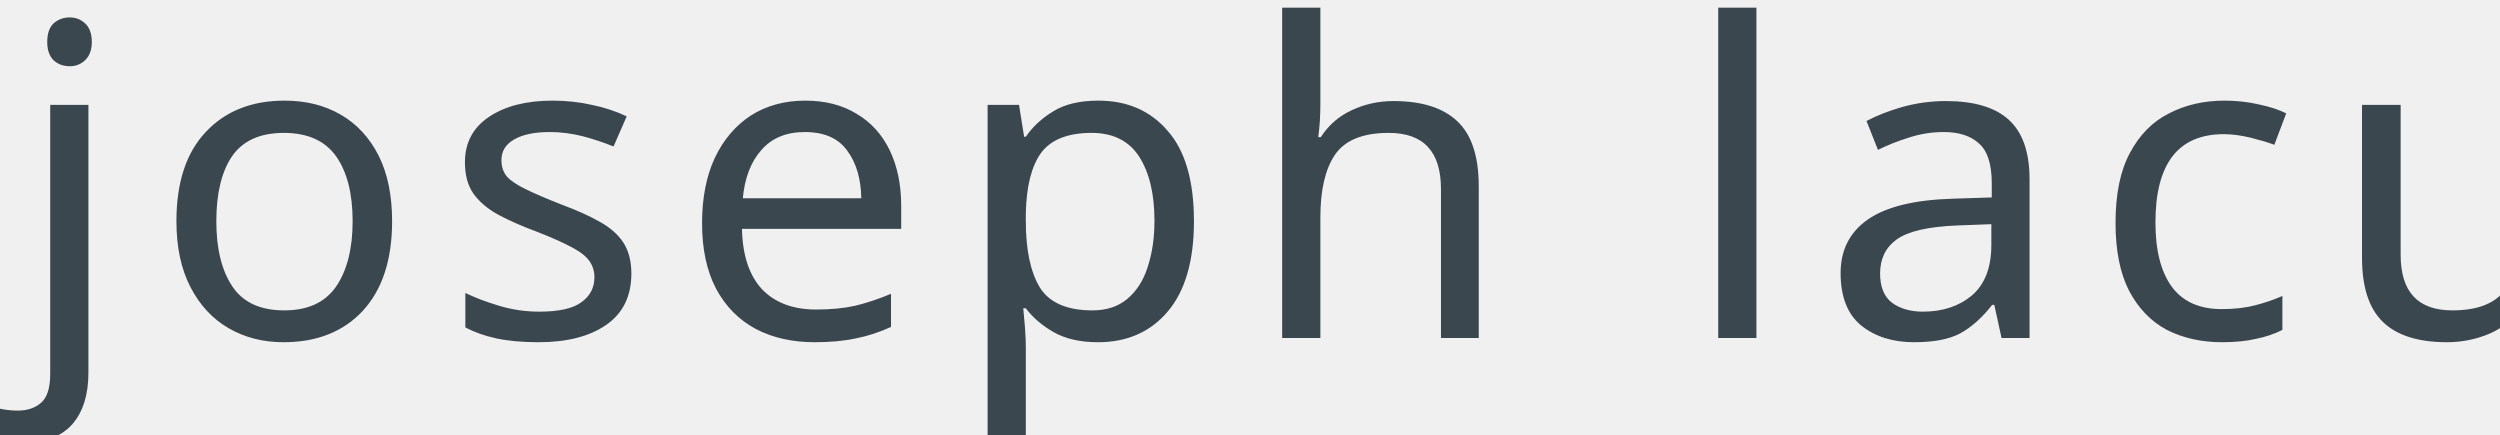
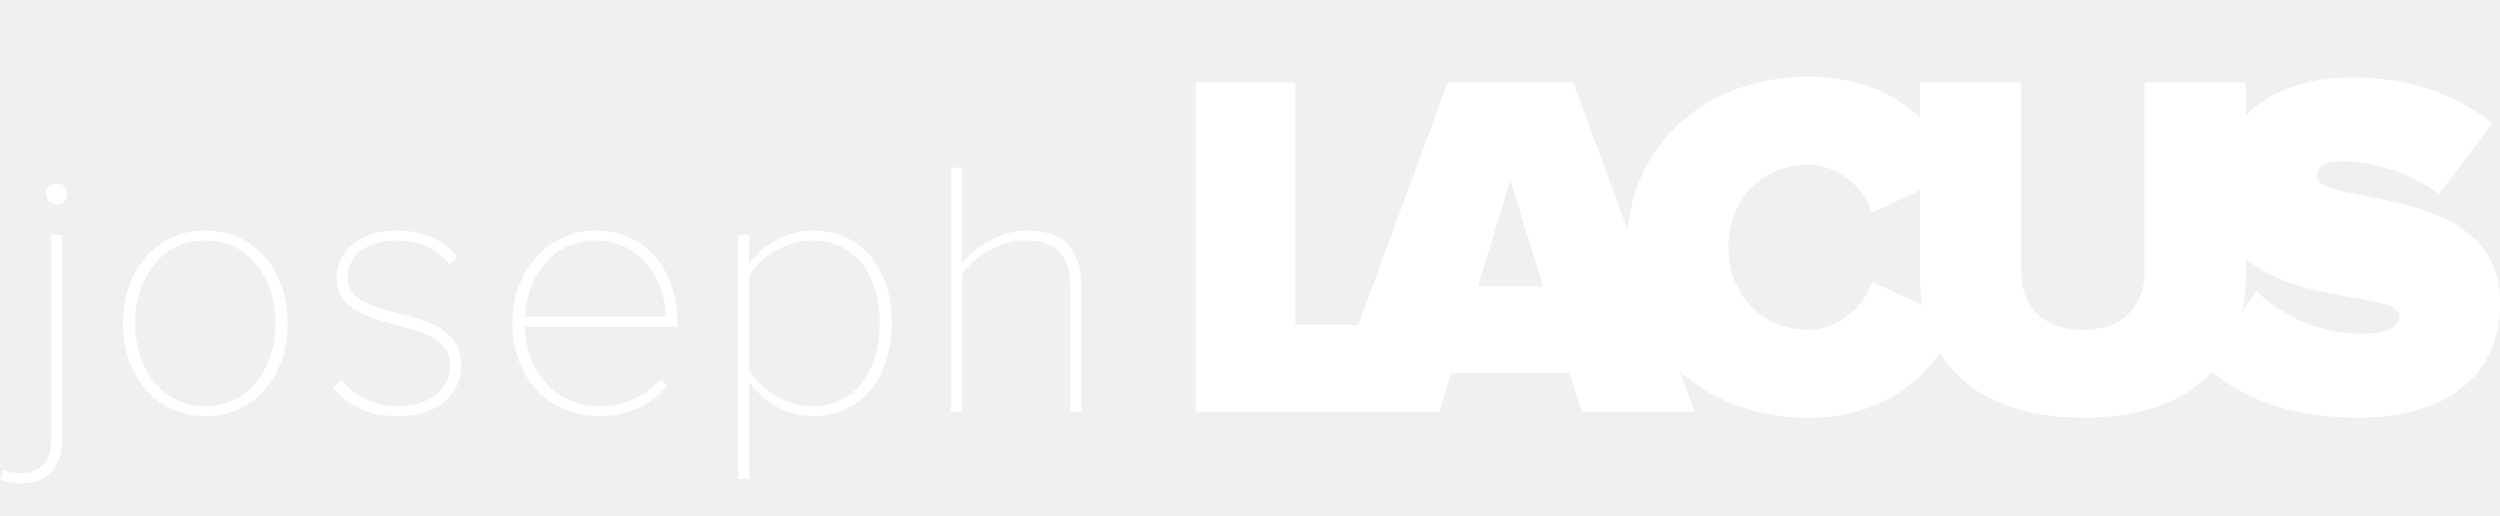
- <svg xmlns="http://www.w3.org/2000/svg" width="92px" height="16px" viewBox="0 0 92 16" version="1.1">
-   <defs />
-   <g id="Redesign" stroke="none" stroke-width="1" fill="none" fill-rule="evenodd" font-size="16" font-family="Whitney-Light, Whitney" letter-spacing="1" font-weight="300">
-     <text id="joseph-lacus" fill="#3B474F">
-       <tspan x="0.488" y="12.44">joseph lacus</tspan>
-     </text>
+ <svg xmlns="http://www.w3.org/2000/svg" version="1.1" id="Layer_1" x="0px" y="0px" viewBox="0 0 1366.3 281.7" style="enable-background:new 0 0 1366.3 281.7;" xml:space="preserve">
+   <style type="text/css">
+ 	.st0{fill:#FFFFFF;}
+ </style>
+   <g>
+     <path class="st0" d="M0,262.2l2-5.4c2.6,1.2,5.4,1.8,9,1.8c10.2,0,17-5.2,17-18.4V128.4h6v111.8c0,16.6-9.2,24-23,24   C7.2,264.2,3.4,263.6,0,262.2z M25.2,106c0-3.2,2.8-5.8,5.8-5.8c3.2,0,5.8,2.6,5.8,5.8c0,3.2-2.6,5.8-5.8,5.8   C28,111.8,25.2,109.2,25.2,106z" />
+     <path class="st0" d="M67.2,176.6c0-28.4,17.8-50.6,45-50.6c27.4,0,45,22.2,45,50.6c0,28.4-17.6,50.8-45,50.8   C85,227.4,67.2,205,67.2,176.6z M150.6,176.6c0-23.4-13.6-45.2-38.4-45.2c-24.6,0-38.4,21.8-38.4,45.2c0,23.6,13.8,45.4,38.4,45.4   C137,222,150.6,200.2,150.6,176.6z" />
+     <path class="st0" d="M182,212l4.8-4.4c6,8,16.4,14.4,30.6,14.4c17.8,0,28.6-9.6,28.6-22.4c0-14.2-14.4-18-29.2-22   c-16-4.2-32.8-8.4-32.8-26c0-14.2,12-25.6,32.8-25.6c16.6,0,27,6.6,33.2,14.6l-4.4,4c-5.6-8-15.8-13.2-28.8-13.2   c-16.8,0-26.8,8.8-26.8,20.2c0,12.6,13.4,15.8,27.6,19.6c16.6,4.2,34.4,8.8,34.4,28.4c0,15-11.2,27.8-34.6,27.8   C202.2,227.4,191.6,223,182,212z" />
+     <path class="st0" d="M280,176.6c0-28,19.4-50.6,45.4-50.6c29.6,0,44.8,23.8,44.8,50.6v2h-83.4c0.6,23.6,16,43.4,40.6,43.4   c13.6,0,24.6-5,33.6-14.6l3.6,3.8c-9.8,10.2-21,16.2-37.2,16.2C299.4,227.4,280,206,280,176.6z M325.2,131.4   c-24.8,0-37.8,22.8-38.4,41.8h77C363.8,154.6,351.6,131.4,325.2,131.4z" />
+     <path class="st0" d="M409.4,208.4v53.4h-6V128.4h6v16.2c6.6-10,19.6-18.6,34.8-18.6c26,0,43.2,20,43.2,50.6   c0,30.4-17.2,50.8-43.2,50.8C429.8,227.4,417.2,219.8,409.4,208.4z M480.8,176.6c0-25.4-13-45.2-36.6-45.2c-15,0-28.8,9-34.8,19.2   v51.8c6,10.2,19.8,19.6,34.8,19.6C467.8,222,480.8,202,480.8,176.6z" />
+     <path class="st0" d="M585,225v-67.8c0-20.2-10-25.8-25-25.8c-13.2,0-27.4,8.6-34.2,18.2V225h-6V91.6h6v52   c7.2-8.8,21.6-17.6,35-17.6c19.2,0,30.2,8.4,30.2,31.2V225H585z" />
+     <path class="st0" d="M653.5,225V45H708v132.6h68.3V225H653.5z" />
+     <path class="st0" d="M864.4,225l-6.5-21.1h-64.8l-6.5,21.1h-61.8L791.2,45h68.6L926.2,225H864.4z M825.5,98.4l-17.8,58.1h35.6   L825.5,98.4z" />
+     <path class="st0" d="M889.2,135.1c0-55.6,42.7-93.2,99.1-93.2c47.3,0,71,27.5,81.8,52.4l-47,21.9c-4.6-14-18.6-26.2-34.8-26.2   c-26.2,0-43.7,20-43.7,45.1s17.5,45.1,43.7,45.1c16.2,0,30.2-12.2,34.8-26.2l47,21.6c-10.5,24-34.6,52.7-81.8,52.7   C931.9,228.3,889.2,190.5,889.2,135.1z" />
+     <path class="st0" d="M1049.3,151.1V45h55.4v104.2c0,17.3,11.3,31.1,33.8,31.1c22.1,0,33.5-13.8,33.5-31.1V45h55.4v105.8   c0,44.8-28.1,77.5-88.8,77.5S1049.3,195.6,1049.3,151.1z" />
+     <path class="st0" d="M1204.8,199.7l28.4-40.5c13.5,13,33.8,23.2,58.1,23.2c10.3,0,20-2.7,20-9.7c0-17.3-100.4,0.3-100.4-70.7   c0-30.5,25.4-59.7,74.8-59.7c29.4,0,55.9,8.4,76.4,25.1l-29.2,38.6c-15.7-11.9-35.9-17.8-52.9-17.8c-10.8,0-13.8,3.5-13.8,8.1   c0,17,100.2,2.4,100.2,69.4c0,39.7-29.4,62.6-77.8,62.6C1250.2,228.3,1224,216.9,1204.8,199.7z" />
  </g>
</svg>
